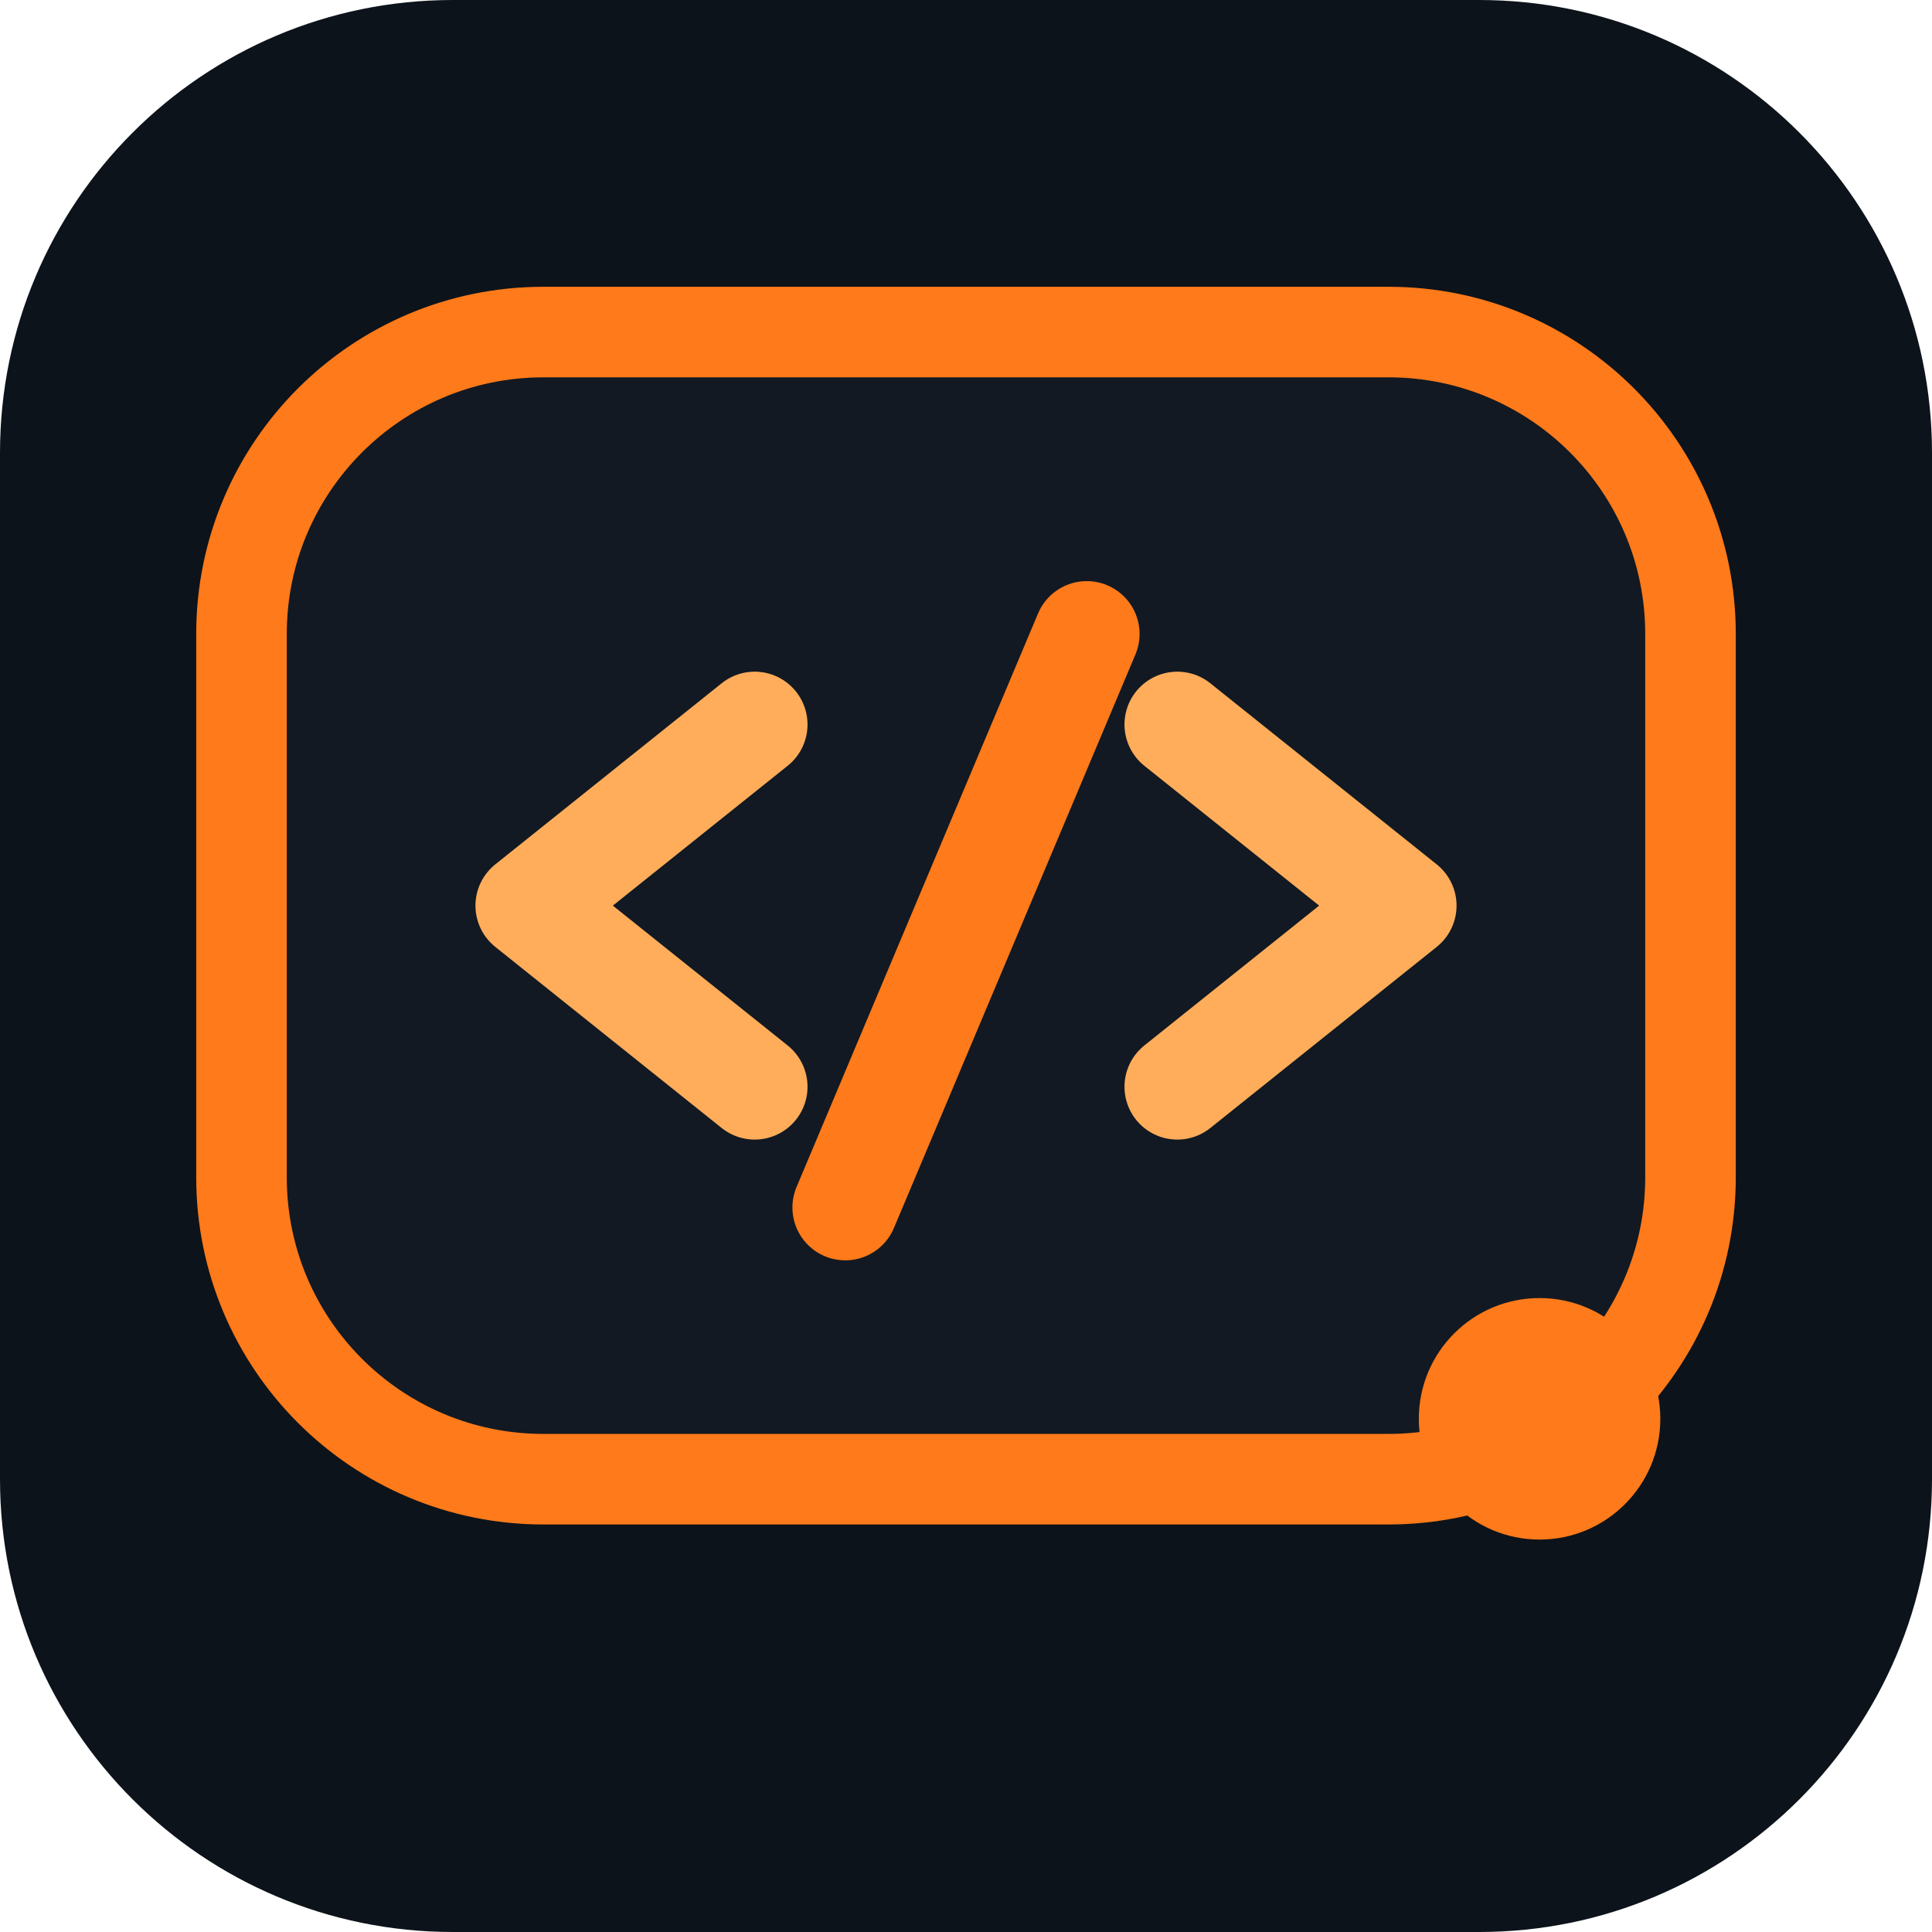
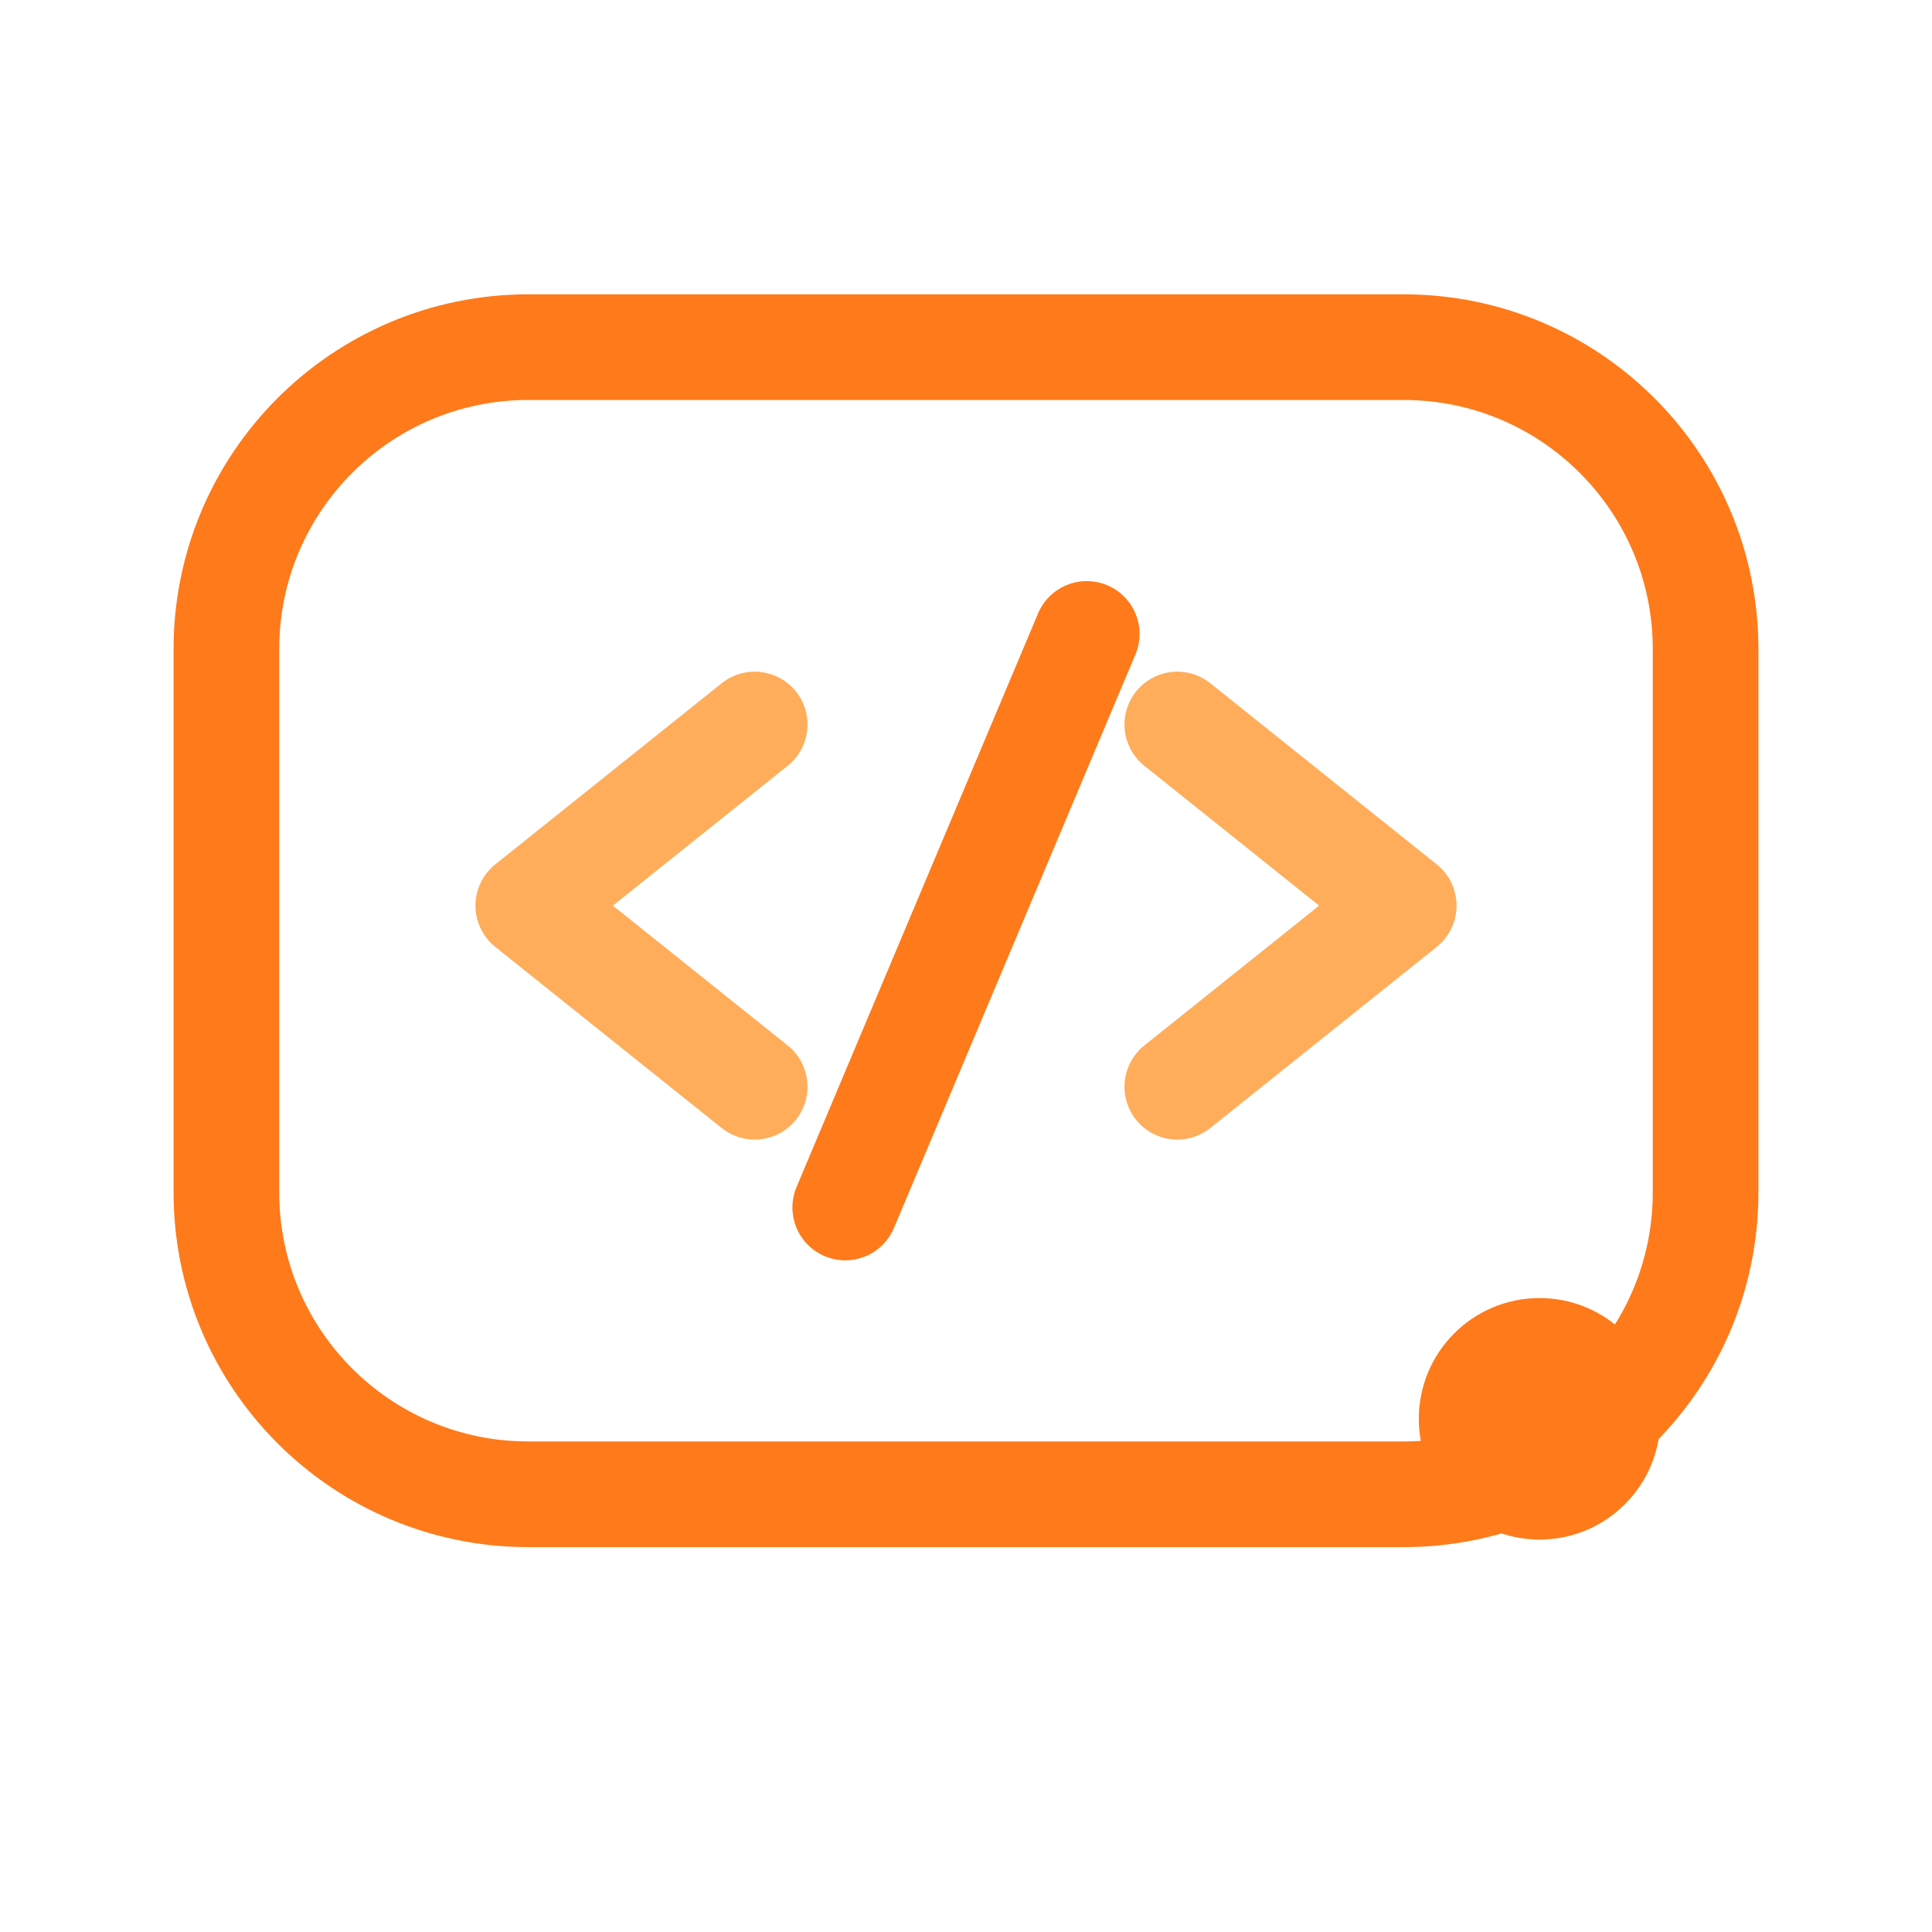
<svg xmlns="http://www.w3.org/2000/svg" viewBox="0 0 64 64" role="img">
-   <rect width="64" height="64" rx="15" fill="#0d131a" />
-   <rect x="8" y="11" width="48" height="38" rx="10" fill="#121922" stroke="#ff7a1a" stroke-width="3" />
+   <rect x="7.5" y="11.5" width="49" height="38" rx="10" fill="none" stroke="#ff7a1a" stroke-width="3.5" />
  <path d="M25 24 17.5 30 25 36" fill="none" stroke="#ffad5a" stroke-width="3.5" stroke-linecap="round" stroke-linejoin="round" />
  <path d="m39 24 7.5 6-7.5 6" fill="none" stroke="#ffad5a" stroke-width="3.5" stroke-linecap="round" stroke-linejoin="round" />
  <path d="m36 21-8 19" fill="none" stroke="#ff7a1a" stroke-width="3.5" stroke-linecap="round" />
  <circle cx="51" cy="47" r="4" fill="#ff7a1a" />
</svg>
